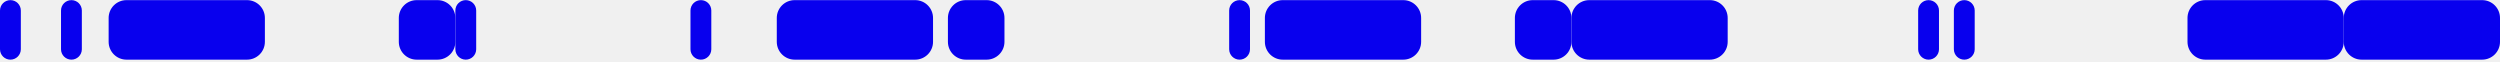
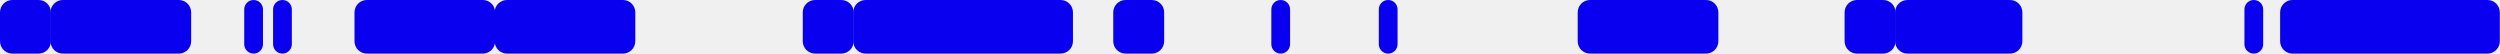
- <svg xmlns="http://www.w3.org/2000/svg" width="1680" height="41" viewBox="0 0 1680 41" fill="none">
-   <g clip-path="url(#clip0_271_268)">
-     <rect x="73" y="0.085" width="105" height="40" rx="12" fill="#0800EE" />
-     <rect x="522" y="0.085" width="105" height="40" rx="12" fill="#0800EE" />
-     <rect x="850" y="0.085" width="105" height="40" rx="12" fill="#0800EE" />
-     <rect x="1056" y="0.085" width="105" height="40" rx="12" fill="#0800EE" />
-     <rect x="1470" y="0.085" width="105" height="40" rx="12" fill="#0800EE" />
-     <rect x="1575" y="0.085" width="105" height="40" rx="12" fill="#0800EE" />
-     <rect x="637" y="0.085" width="38" height="40" rx="12" fill="#0800EE" />
-     <rect x="268" y="0.085" width="38" height="40" rx="12" fill="#0800EE" />
-     <rect x="1018" y="0.085" width="38" height="40" rx="12" fill="#0800EE" />
-     <rect x="41" y="0.085" width="14" height="40" rx="7" fill="#0800EE" />
-     <rect y="0.085" width="14" height="40" rx="7" fill="#0800EE" />
-     <rect x="826" y="0.085" width="14" height="40" rx="7" fill="#0800EE" />
-     <rect x="1289" y="0.085" width="14" height="40" rx="7" fill="#0800EE" />
-     <rect x="1313" y="0.085" width="14" height="40" rx="7" fill="#0800EE" />
-     <rect x="464" y="0.085" width="14" height="40" rx="7" fill="#0800EE" />
-     <rect x="306" y="0.085" width="14" height="40" rx="7" fill="#0800EE" />
-   </g>
-   <defs>
-     <clipPath id="clip0_271_268">
-       <rect width="1680" height="40" fill="white" transform="translate(0 0.085022)" />
-     </clipPath>
-   </defs>
+ <svg xmlns="http://www.w3.org/2000/svg" width="2426" height="52" viewBox="0 0 2426 52" fill="none">
+   <rect x="49" width="136.5" height="52" rx="12" fill="#0800EE" />
+   <rect x="344" width="136.5" height="52" rx="12" fill="#0800EE" />
+   <rect x="480" width="136.5" height="52" rx="12" fill="#0800EE" />
+   <rect x="1531" width="136.5" height="52" rx="12" fill="#0800EE" />
+   <rect x="828" width="213.2" height="52" rx="12" fill="#0800EE" />
+   <rect x="2212.63" width="213.2" height="52" rx="12" fill="#0800EE" />
+   <rect x="1839" width="123.5" height="52" rx="12" fill="#0800EE" />
+   <rect width="49.4" height="52" rx="12" fill="#0800EE" />
+   <rect x="779" width="49.4" height="52" rx="12" fill="#0800EE" />
+   <rect x="1080.3" width="49.4" height="52" rx="12" fill="#0800EE" />
+   <rect x="1790" width="49.4" height="52" rx="12" fill="#0800EE" />
+   <rect x="237" width="18.2" height="52" rx="9.1" fill="#0800EE" />
+   <rect x="265" width="18.2" height="52" rx="9.1" fill="#0800EE" />
+   <rect x="1233.7" width="18.2" height="52" rx="9.1" fill="#0800EE" />
+   <rect x="2178" width="18.2" height="52" rx="9.1" fill="#0800EE" />
+   <rect x="1338" width="18.2" height="52" rx="9.1" fill="#0800EE" />
</svg>
